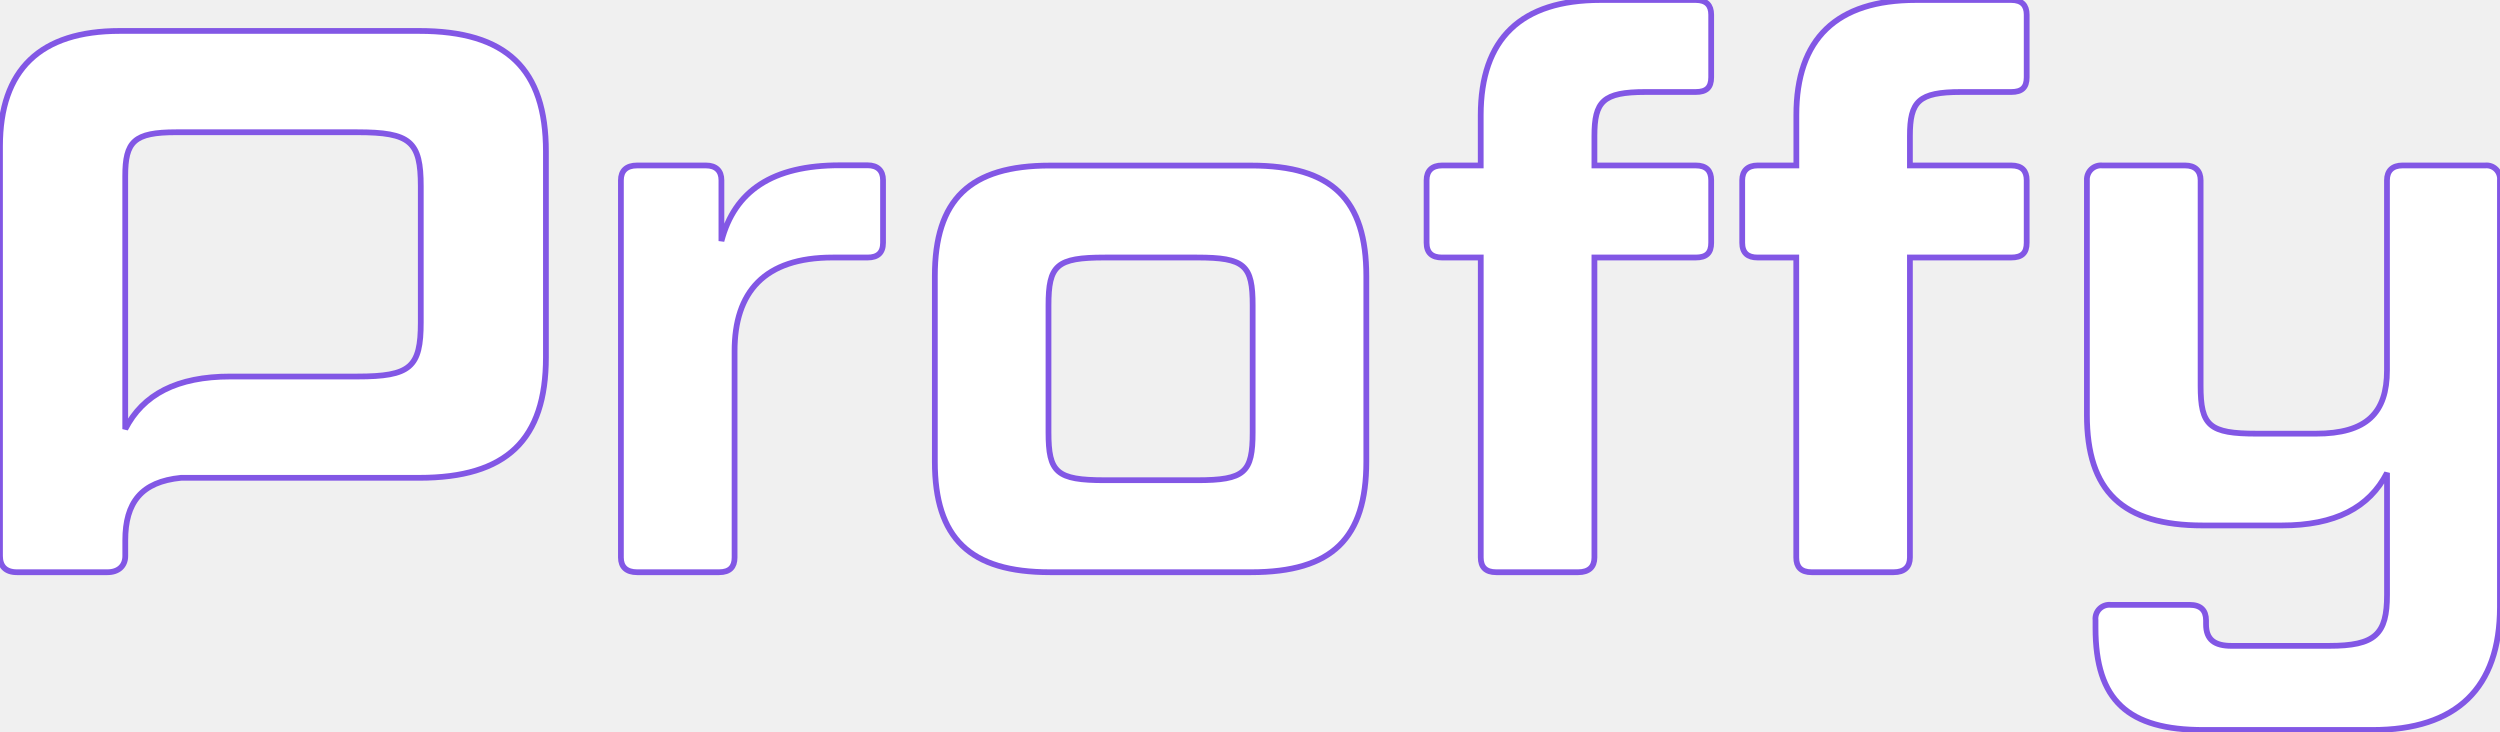
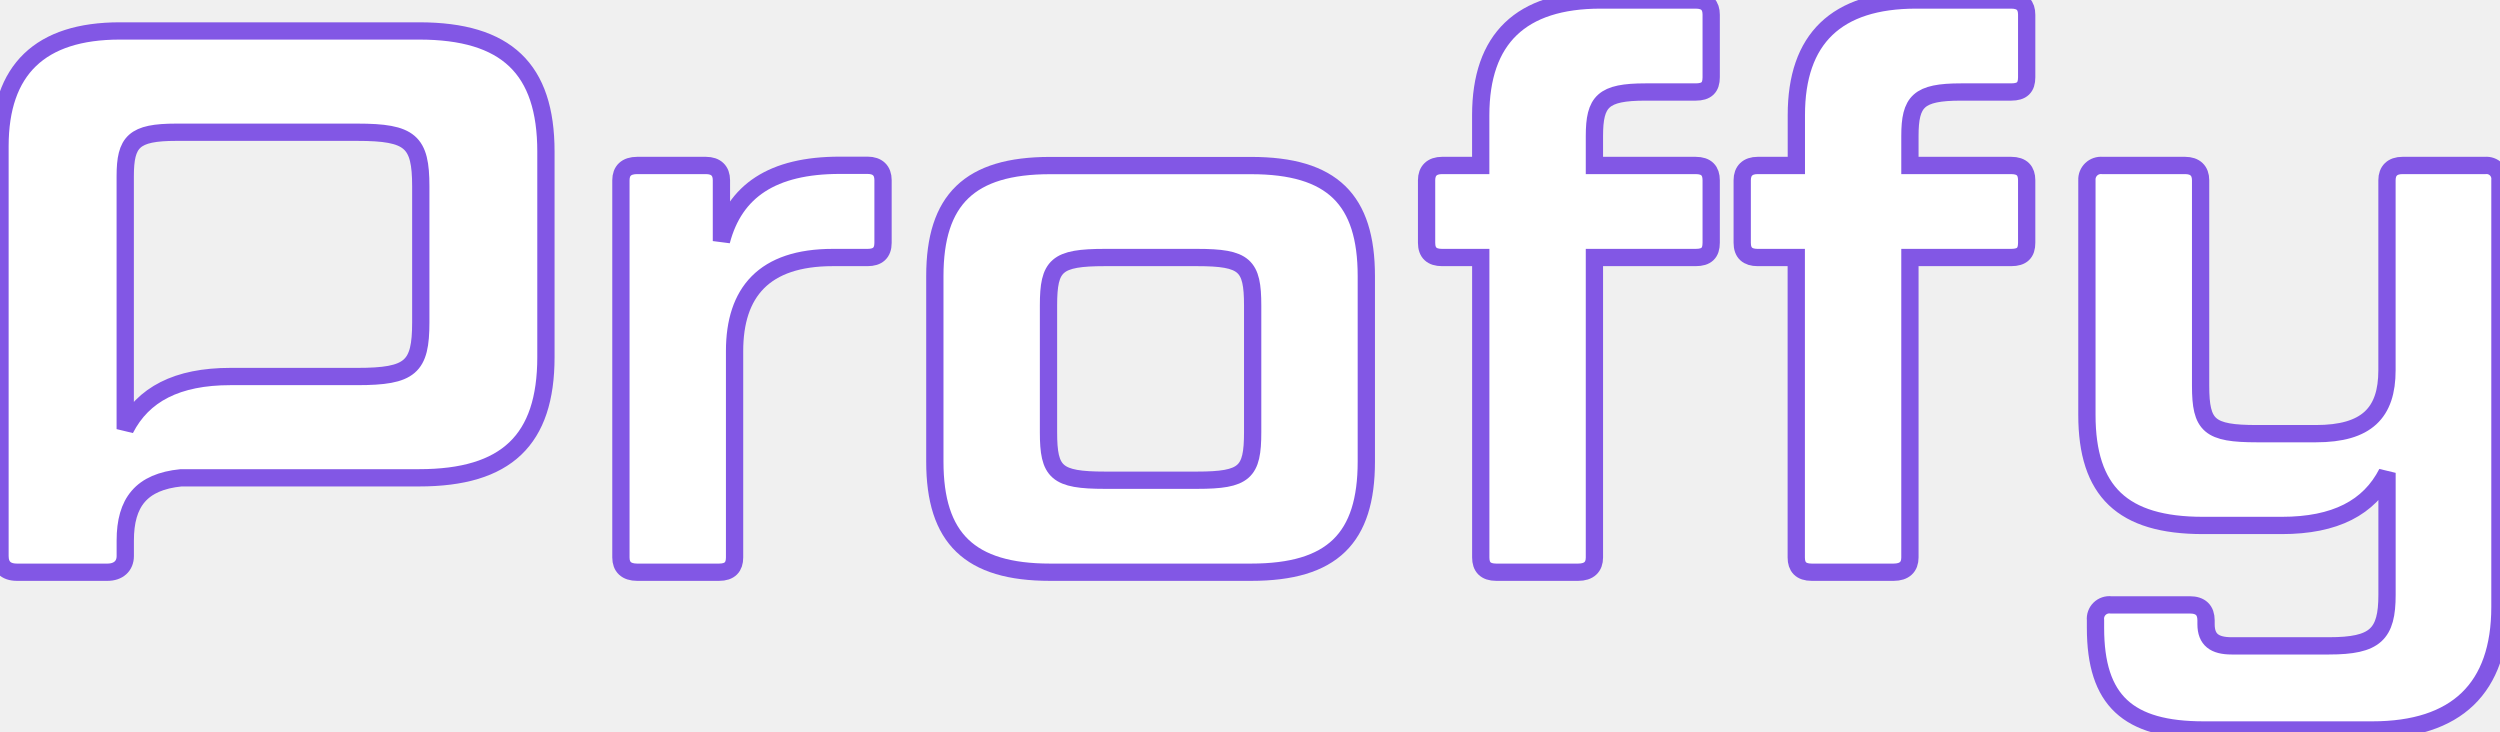
- <svg xmlns="http://www.w3.org/2000/svg" width="434" height="127" fill="none">
+ <svg xmlns="http://www.w3.org/2000/svg" width="434" height="127" fill="none" style="">
  <rect id="backgroundrect" width="100%" height="100%" x="0" y="0" fill="none" stroke="none" />
  <g class="currentLayer" style="">
-     <path d="M72.759 5.372H20.803C6.978 5.372 0 12.083 0 25.377V96.522C0 98.265 0.936 99.338 2.952 99.338H18.658C20.537 99.338 21.747 98.265 21.747 96.522V93.821C21.747 87.231 24.524 83.64 31.426 82.948H72.759C87.924 82.948 94.772 76.373 94.772 62.007V26.312C94.772 11.946 87.924 5.372 72.759 5.372ZM73.048 55.965C73.048 63.757 71.283 65.363 62.015 65.363H40.001C30.741 65.363 24.829 68.452 21.739 74.494V30.612C21.739 24.57 23.215 22.957 30.596 22.957H62.015C71.283 22.957 73.048 24.57 73.048 32.354V55.965Z" fill="#ffffff" id="svg_1" class="" fill-opacity="1" stroke="#8257e5" stroke-opacity="1" />
-     <path d="M144.574 44.704C132.628 44.704 127.522 50.745 127.522 60.949V96.788C127.522 98.402 126.715 99.338 124.836 99.338H110.607C108.727 99.338 107.791 98.402 107.791 96.788V31.281C107.791 29.668 108.727 28.725 110.607 28.725H122.553C124.303 28.725 125.239 29.668 125.239 31.281V41.85C127.522 33.13 134.104 28.694 145.784 28.694H150.616C152.358 28.694 153.294 29.638 153.294 31.251V42.155C153.294 43.897 152.358 44.704 150.616 44.704H144.574Z" fill="#ffffff" id="svg_2" class="" fill-opacity="1" stroke="#8257e5" stroke-opacity="1" />
-     <path d="M237.193 80.14C237.193 93.433 231.288 99.338 217.196 99.338H182.293C168.33 99.338 162.288 93.433 162.288 80.14V47.938C162.288 34.652 168.33 28.74 182.293 28.74H217.196C231.288 28.74 237.193 34.652 237.193 47.938V80.14ZM217.462 53.028C217.462 46.043 216.123 44.704 207.799 44.704H191.819C183.366 44.704 182.019 46.043 182.019 53.028V75.042C182.019 82.019 183.366 83.366 191.819 83.366H207.799C216.123 83.366 217.462 82.019 217.462 75.042V53.028Z" fill="#ffffff" id="svg_3" class="" fill-opacity="1" stroke="#8257e5" stroke-opacity="1" />
-     <path d="M257.06 44.704H250.341C248.591 44.704 247.655 43.897 247.655 42.155V31.281C247.655 29.668 248.591 28.725 250.341 28.725H257.053V20.005C257.06 6.711 264.038 0 277.864 0H294.376C296.255 0 297.062 0.944 297.062 2.549V13.423C297.062 15.173 296.255 15.972 294.376 15.972H285.655C278.267 15.972 276.791 17.585 276.791 23.626V28.725H294.376C296.255 28.725 297.062 29.668 297.062 31.281V42.155C297.062 43.897 296.255 44.704 294.376 44.704H276.791V96.788C276.791 98.402 275.855 99.338 273.975 99.338H259.746C257.867 99.338 257.06 98.402 257.06 96.788V44.704Z" fill="#ffffff" id="svg_4" class="" fill-opacity="1" stroke="#8257e5" stroke-opacity="1" />
-     <path d="M311.831 44.704H305.127C303.385 44.704 302.449 43.897 302.449 42.155V31.281C302.449 29.668 303.385 28.725 305.127 28.725H311.846V20.005C311.831 6.711 318.824 0 332.634 0H349.146C351.026 0 351.832 0.944 351.832 2.549V13.423C351.832 15.173 351.026 15.972 349.146 15.972H340.419C333.038 15.972 331.562 17.585 331.562 23.626V28.725H349.146C351.026 28.725 351.832 29.668 351.832 31.281V42.155C351.832 43.897 351.026 44.704 349.146 44.704H331.562V96.788C331.562 98.402 330.618 99.338 328.739 99.338H314.509C312.63 99.338 311.831 98.402 311.831 96.788V44.704Z" fill="#ffffff" id="svg_5" class="" fill-opacity="1" stroke="#8257e5" stroke-opacity="1" />
-     <path d="M411.831 126.723H382.566C369.417 126.723 363.779 121.625 363.779 109.001V107.662C363.74 107.302 363.782 106.937 363.904 106.596C364.025 106.254 364.221 105.944 364.479 105.689C364.736 105.434 365.047 105.24 365.39 105.122C365.733 105.004 366.097 104.964 366.457 105.006H380.154C382.033 105.006 382.969 105.95 382.969 107.692V108.362C382.969 111.048 384.453 112.121 387.405 112.121H404.32C412.371 112.121 414.387 110.112 414.387 103.264V82.088C411.298 88.129 405.393 91.219 396.125 91.219H382.429C368.466 91.219 362.287 85.314 362.287 72.021V31.281C362.269 30.93 362.327 30.578 362.458 30.251C362.588 29.923 362.788 29.628 363.043 29.385C363.298 29.143 363.602 28.958 363.936 28.844C364.269 28.73 364.623 28.689 364.973 28.725H379.34C381.082 28.725 382.026 29.668 382.026 31.281V66.961C382.026 73.938 383.502 75.285 391.826 75.285H402.03C410.887 75.285 414.38 71.656 414.38 64.275V31.281C414.38 29.668 415.316 28.725 417.066 28.725H431.439C431.783 28.691 432.13 28.735 432.455 28.852C432.78 28.968 433.075 29.156 433.318 29.4C433.562 29.645 433.749 29.94 433.864 30.266C433.98 30.591 434.023 30.938 433.989 31.281V105.379C433.981 119.464 426.463 126.723 411.831 126.723Z" fill="#ffffff" id="svg_6" class="" fill-opacity="1" stroke="#8257e5" stroke-opacity="1" />
+     <path d="M72.759 5.372H20.803C6.978 5.372 0 12.083 0 25.377V96.522C0 98.265 0.936 99.338 2.952 99.338H18.658C20.537 99.338 21.747 98.265 21.747 96.522V93.821C21.747 87.231 24.524 83.64 31.426 82.948H72.759C87.924 82.948 94.772 76.373 94.772 62.007V26.312C94.772 11.946 87.924 5.372 72.759 5.372ZM73.048 55.965C73.048 63.757 71.283 65.363 62.015 65.363H40.001C30.741 65.363 24.829 68.452 21.739 74.494V30.612C21.739 24.57 23.215 22.957 30.596 22.957H62.015C71.283 22.957 73.048 24.57 73.048 32.354V55.965Z" fill="#ffffff" id="svg_1" class="" fill-opacity="1" stroke="#8257e5" stroke-opacity="1" stroke-width="3" />
+     <path d="M144.574 44.704C132.628 44.704 127.522 50.745 127.522 60.949V96.788C127.522 98.402 126.715 99.338 124.836 99.338H110.607C108.727 99.338 107.791 98.402 107.791 96.788V31.281C107.791 29.668 108.727 28.725 110.607 28.725H122.553C124.303 28.725 125.239 29.668 125.239 31.281V41.85C127.522 33.13 134.104 28.694 145.784 28.694H150.616C152.358 28.694 153.294 29.638 153.294 31.251V42.155C153.294 43.897 152.358 44.704 150.616 44.704H144.574Z" fill="#ffffff" id="svg_2" class="" fill-opacity="1" stroke="#8257e5" stroke-opacity="1" stroke-width="3" />
+     <path d="M237.193 80.14C237.193 93.433 231.288 99.338 217.196 99.338H182.293C168.33 99.338 162.288 93.433 162.288 80.14V47.938C162.288 34.652 168.33 28.74 182.293 28.74H217.196C231.288 28.74 237.193 34.652 237.193 47.938V80.14ZM217.462 53.028C217.462 46.043 216.123 44.704 207.799 44.704H191.819C183.366 44.704 182.019 46.043 182.019 53.028V75.042C182.019 82.019 183.366 83.366 191.819 83.366H207.799C216.123 83.366 217.462 82.019 217.462 75.042V53.028Z" fill="#ffffff" id="svg_3" class="" fill-opacity="1" stroke="#8257e5" stroke-opacity="1" stroke-width="3" />
+     <path d="M257.06 44.704H250.341C248.591 44.704 247.655 43.897 247.655 42.155V31.281C247.655 29.668 248.591 28.725 250.341 28.725H257.053V20.005C257.06 6.711 264.038 0 277.864 0H294.376C296.255 0 297.062 0.944 297.062 2.549V13.423C297.062 15.173 296.255 15.972 294.376 15.972H285.655C278.267 15.972 276.791 17.585 276.791 23.626V28.725H294.376C296.255 28.725 297.062 29.668 297.062 31.281V42.155C297.062 43.897 296.255 44.704 294.376 44.704H276.791V96.788C276.791 98.402 275.855 99.338 273.975 99.338H259.746C257.867 99.338 257.06 98.402 257.06 96.788V44.704Z" fill="#ffffff" id="svg_4" class="" fill-opacity="1" stroke="#8257e5" stroke-opacity="1" stroke-width="3" />
+     <path d="M311.831 44.704H305.127C303.385 44.704 302.449 43.897 302.449 42.155V31.281C302.449 29.668 303.385 28.725 305.127 28.725H311.846V20.005C311.831 6.711 318.824 0 332.634 0H349.146C351.026 0 351.832 0.944 351.832 2.549V13.423C351.832 15.173 351.026 15.972 349.146 15.972H340.419C333.038 15.972 331.562 17.585 331.562 23.626V28.725H349.146C351.026 28.725 351.832 29.668 351.832 31.281V42.155C351.832 43.897 351.026 44.704 349.146 44.704H331.562V96.788C331.562 98.402 330.618 99.338 328.739 99.338H314.509C312.63 99.338 311.831 98.402 311.831 96.788V44.704Z" fill="#ffffff" id="svg_5" class="" fill-opacity="1" stroke="#8257e5" stroke-opacity="1" stroke-width="3" />
+     <path d="M411.831 126.723H382.566C369.417 126.723 363.779 121.625 363.779 109.001V107.662C363.74 107.302 363.782 106.937 363.904 106.596C364.025 106.254 364.221 105.944 364.479 105.689C364.736 105.434 365.047 105.24 365.39 105.122C365.733 105.004 366.097 104.964 366.457 105.006H380.154C382.033 105.006 382.969 105.95 382.969 107.692V108.362C382.969 111.048 384.453 112.121 387.405 112.121H404.32C412.371 112.121 414.387 110.112 414.387 103.264V82.088C411.298 88.129 405.393 91.219 396.125 91.219H382.429C368.466 91.219 362.287 85.314 362.287 72.021V31.281C362.269 30.93 362.327 30.578 362.458 30.251C362.588 29.923 362.788 29.628 363.043 29.385C363.298 29.143 363.602 28.958 363.936 28.844C364.269 28.73 364.623 28.689 364.973 28.725H379.34C381.082 28.725 382.026 29.668 382.026 31.281V66.961C382.026 73.938 383.502 75.285 391.826 75.285H402.03C410.887 75.285 414.38 71.656 414.38 64.275V31.281C414.38 29.668 415.316 28.725 417.066 28.725H431.439C431.783 28.691 432.13 28.735 432.455 28.852C432.78 28.968 433.075 29.156 433.318 29.4C433.562 29.645 433.749 29.94 433.864 30.266C433.98 30.591 434.023 30.938 433.989 31.281V105.379C433.981 119.464 426.463 126.723 411.831 126.723Z" fill="#ffffff" id="svg_6" class="" fill-opacity="1" stroke="#8257e5" stroke-opacity="1" stroke-width="3" />
  </g>
</svg>
